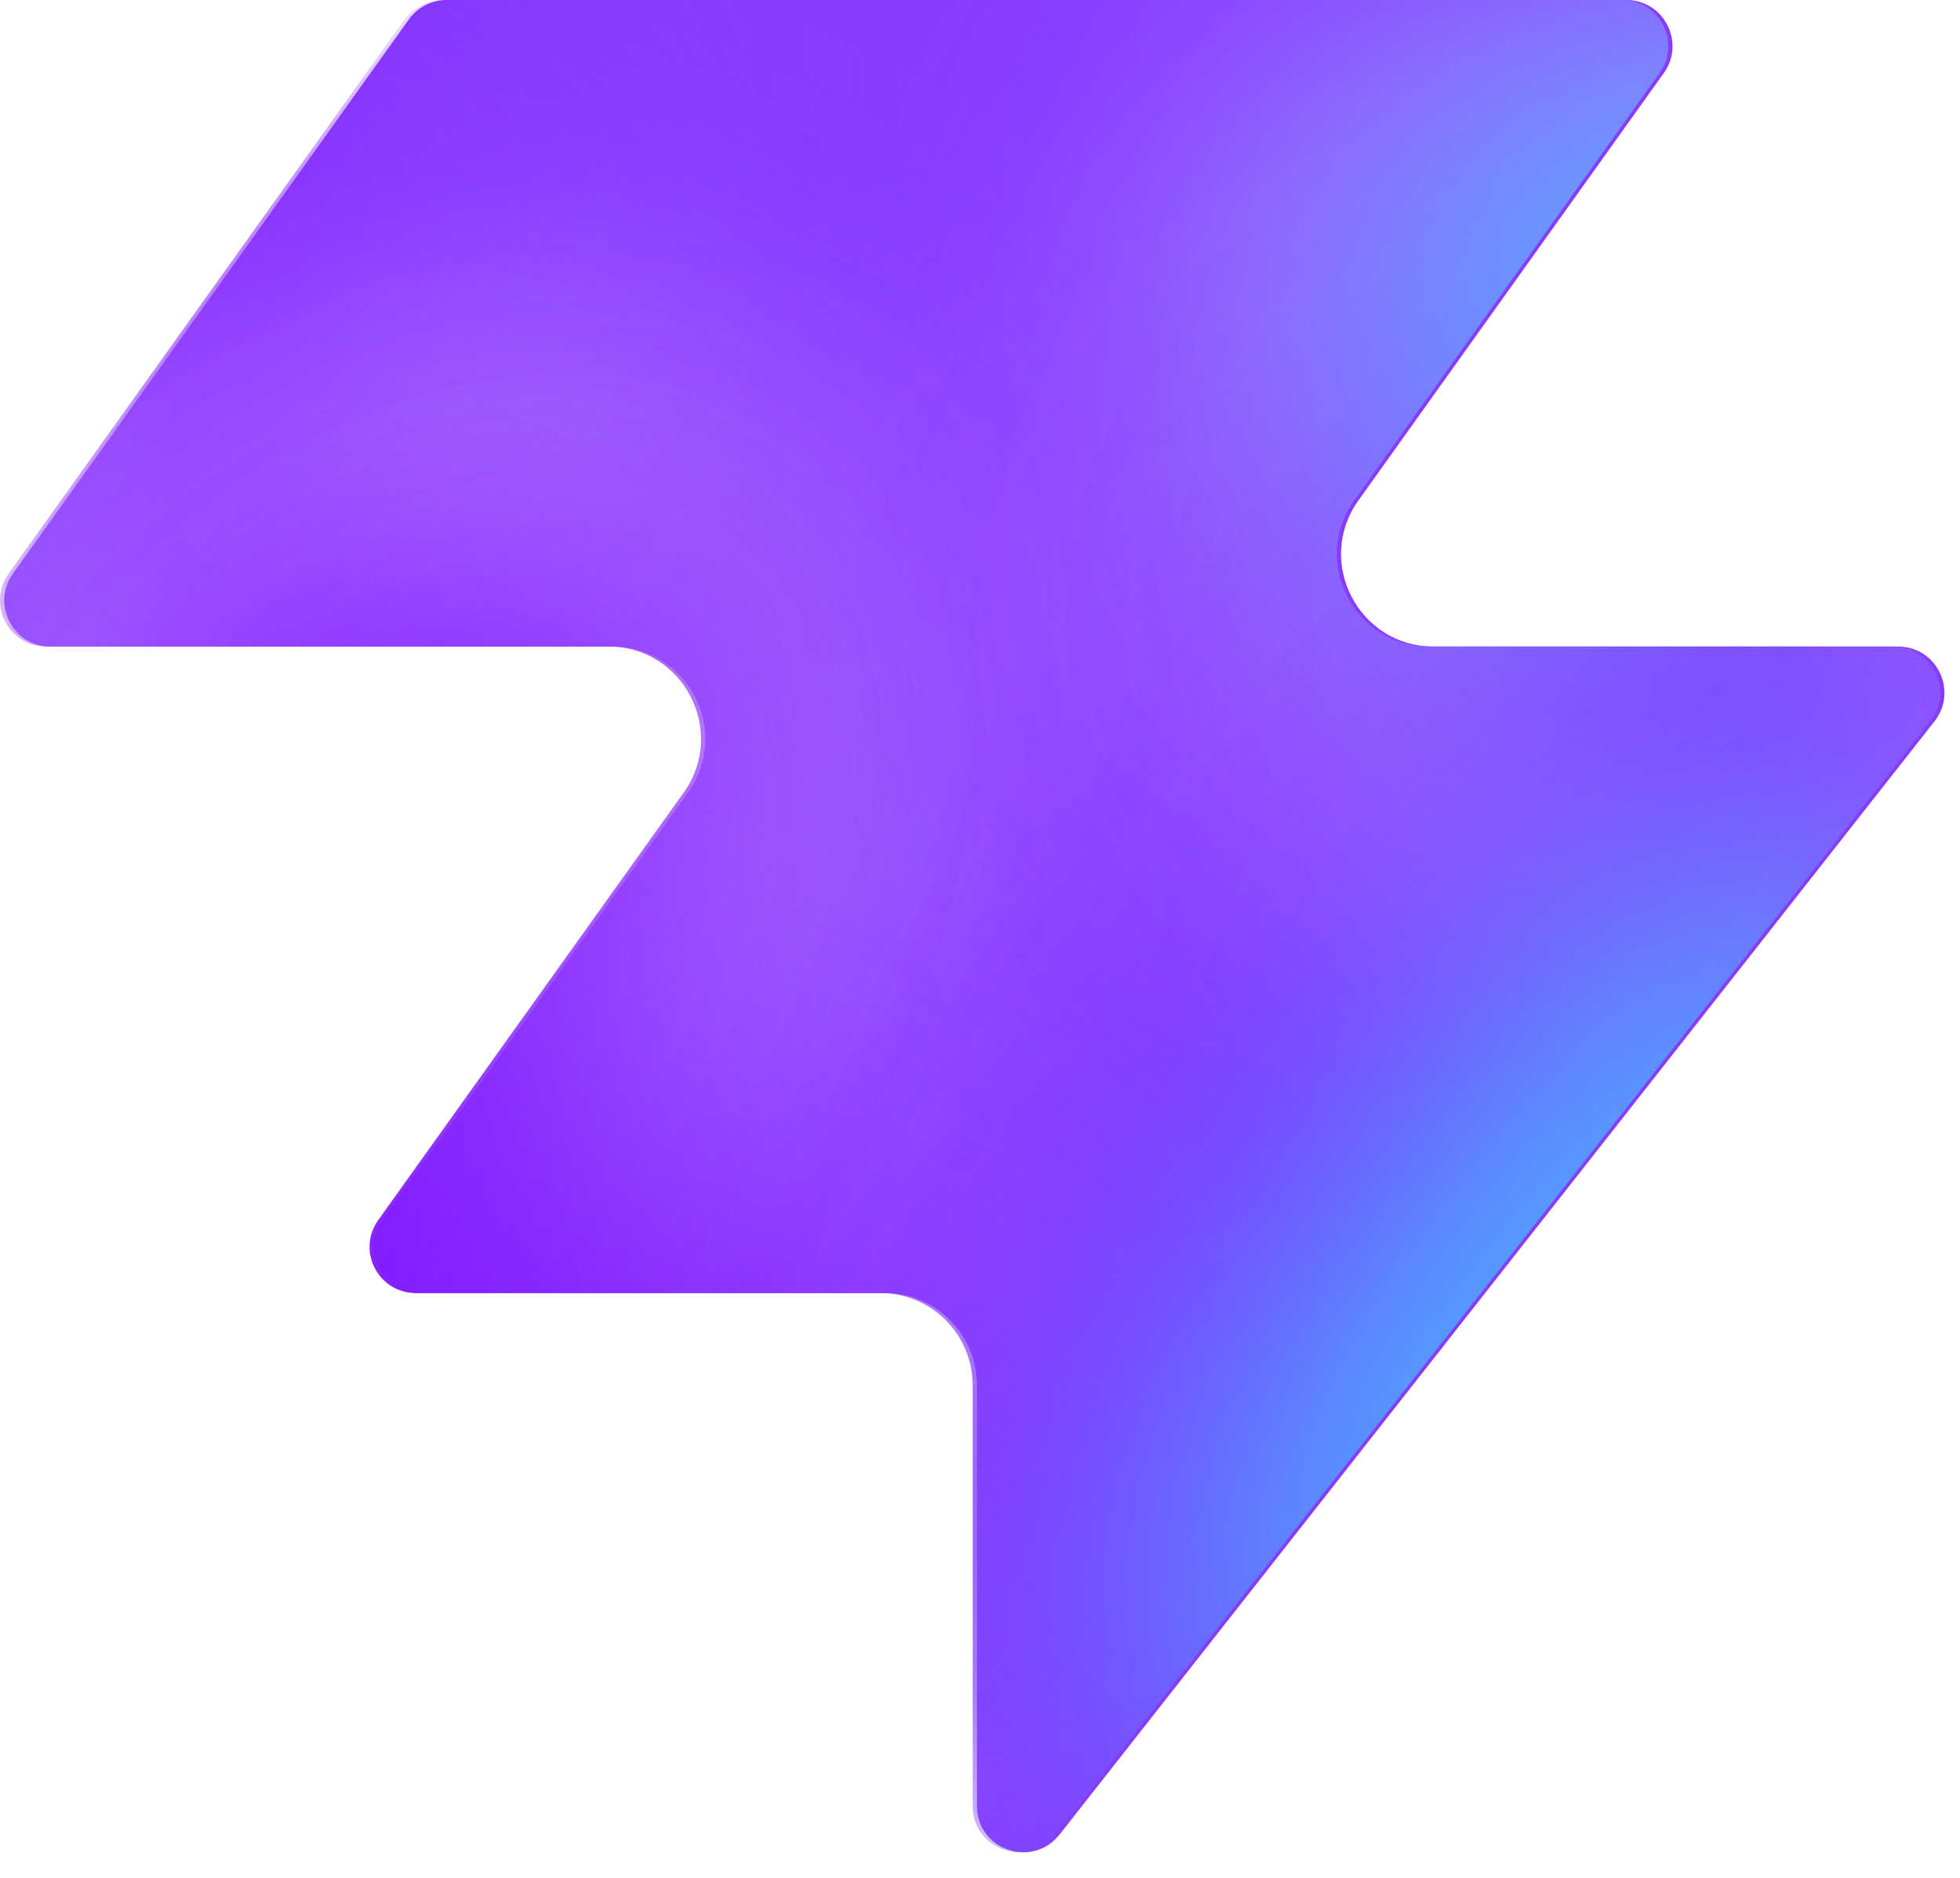
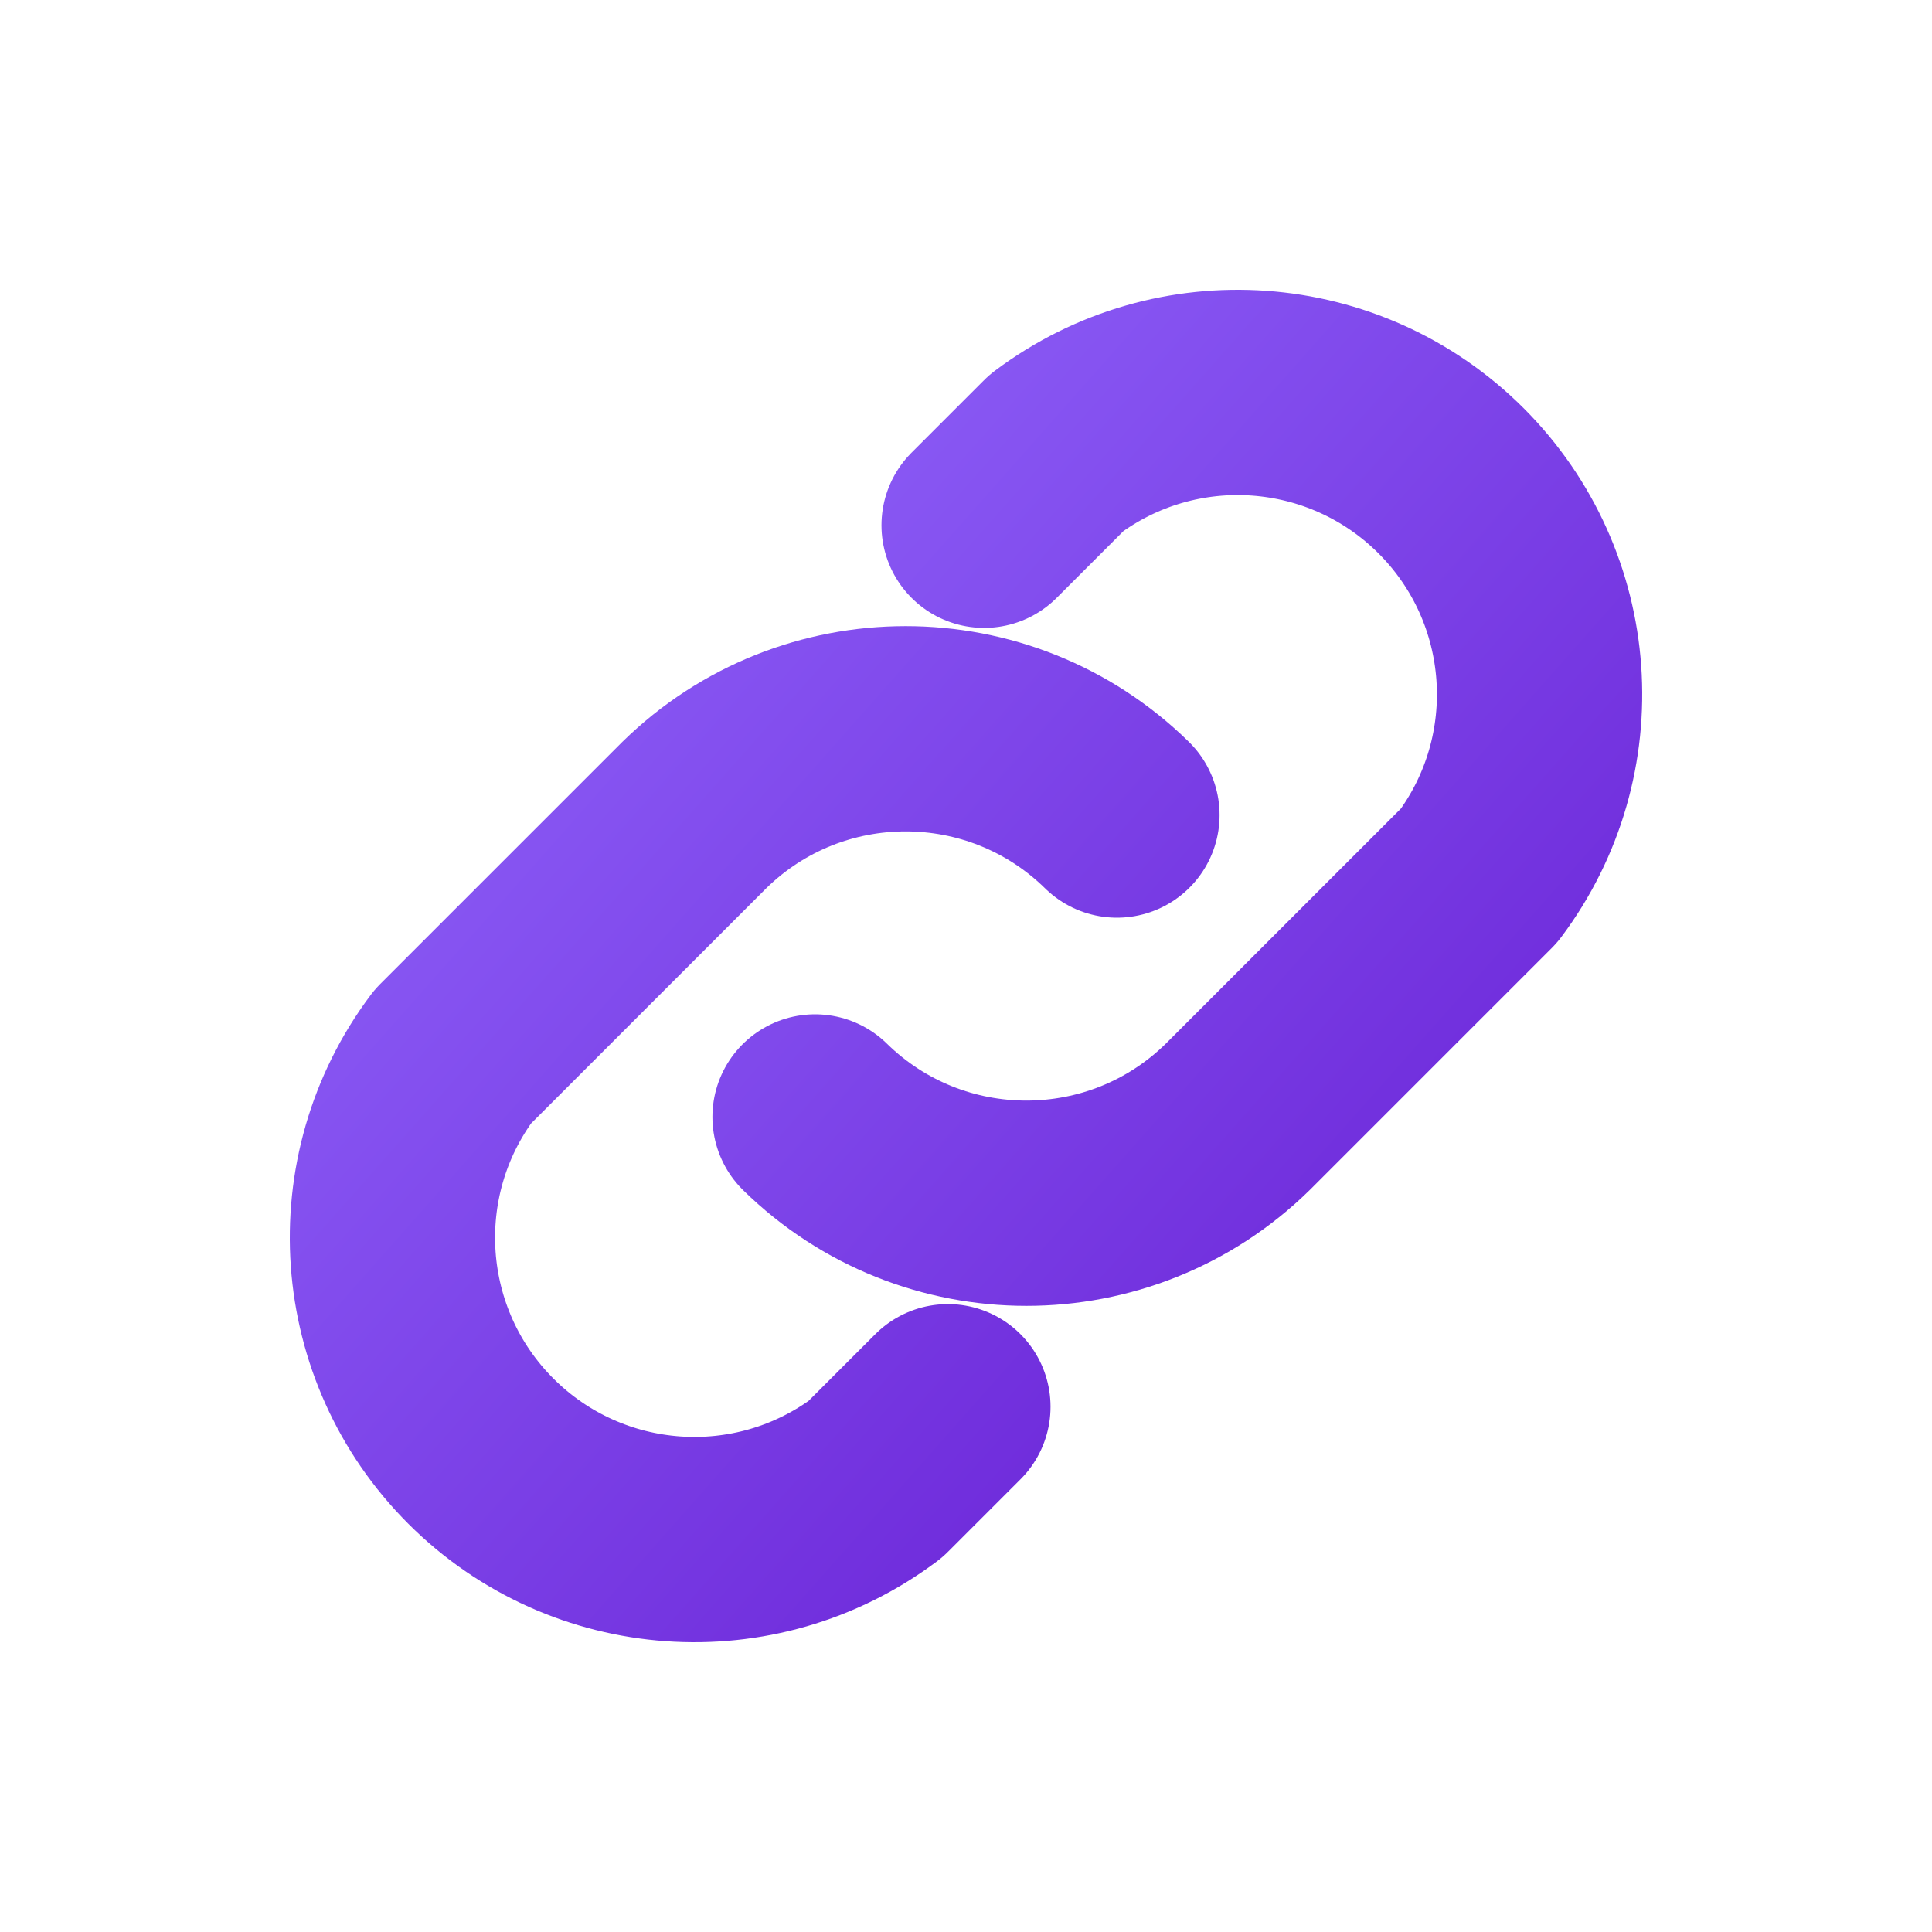
- <svg xmlns="http://www.w3.org/2000/svg" width="48" height="46" fill="none" viewBox="0 0 48 46">
-   <path fill="#863bff" d="M25.946 44.938c-.664.845-2.021.375-2.021-.698V33.937a2.26 2.26 0 0 0-2.262-2.262H10.287c-.92 0-1.456-1.04-.92-1.788l7.48-10.471c1.07-1.497 0-3.578-1.842-3.578H1.237c-.92 0-1.456-1.04-.92-1.788L10.013.474c.214-.297.556-.474.92-.474h28.894c.92 0 1.456 1.04.92 1.788l-7.48 10.471c-1.07 1.498 0 3.579 1.842 3.579h11.377c.943 0 1.473 1.088.89 1.83L25.947 44.94z" style="fill:#863bff;fill:color(display-p3 .525 .23 1);fill-opacity:1" />
-   <mask id="a" width="48" height="46" x="0" y="0" maskUnits="userSpaceOnUse" style="mask-type:alpha">
-     <path fill="#000" d="M25.842 44.938c-.664.844-2.021.375-2.021-.698V33.937a2.26 2.26 0 0 0-2.262-2.262H10.183c-.92 0-1.456-1.04-.92-1.788l7.48-10.471c1.07-1.498 0-3.579-1.842-3.579H1.133c-.92 0-1.456-1.04-.92-1.787L9.91.473c.214-.297.556-.474.92-.474h28.894c.92 0 1.456 1.04.92 1.788l-7.48 10.471c-1.07 1.498 0 3.578 1.842 3.578h11.377c.943 0 1.473 1.088.89 1.832L25.843 44.94z" style="fill:#000;fill-opacity:1" />
-   </mask>
-   <g mask="url(#a)">
-     <g filter="url(#b)">
-       <ellipse cx="5.508" cy="14.704" fill="#ede6ff" rx="5.508" ry="14.704" style="fill:#ede6ff;fill:color(display-p3 .927 .903 1);fill-opacity:1" transform="matrix(.00324 1 1 -.00324 -4.47 31.516)" />
-     </g>
-     <g filter="url(#c)">
-       <ellipse cx="10.399" cy="29.851" fill="#ede6ff" rx="10.399" ry="29.851" style="fill:#ede6ff;fill:color(display-p3 .927 .903 1);fill-opacity:1" transform="matrix(.00324 1 1 -.00324 -39.328 7.883)" />
-     </g>
-     <g filter="url(#d)">
-       <ellipse cx="5.508" cy="30.487" fill="#7e14ff" rx="5.508" ry="30.487" style="fill:#7e14ff;fill:color(display-p3 .492 .077 1);fill-opacity:1" transform="rotate(89.814 -25.913 -14.639)scale(1 -1)" />
-     </g>
-     <g filter="url(#e)">
-       <ellipse cx="5.508" cy="30.599" fill="#7e14ff" rx="5.508" ry="30.599" style="fill:#7e14ff;fill:color(display-p3 .492 .077 1);fill-opacity:1" transform="rotate(89.814 -32.644 -3.334)scale(1 -1)" />
-     </g>
-     <g filter="url(#f)">
-       <ellipse cx="5.508" cy="30.599" fill="#7e14ff" rx="5.508" ry="30.599" style="fill:#7e14ff;fill:color(display-p3 .492 .077 1);fill-opacity:1" transform="matrix(.00324 1 1 -.00324 -34.34 30.47)" />
-     </g>
-     <g filter="url(#g)">
-       <ellipse cx="14.072" cy="22.078" fill="#ede6ff" rx="14.072" ry="22.078" style="fill:#ede6ff;fill:color(display-p3 .927 .903 1);fill-opacity:1" transform="rotate(93.35 24.506 48.493)scale(-1 1)" />
-     </g>
-     <g filter="url(#h)">
-       <ellipse cx="3.47" cy="21.501" fill="#7e14ff" rx="3.47" ry="21.501" style="fill:#7e14ff;fill:color(display-p3 .492 .077 1);fill-opacity:1" transform="rotate(89.009 28.708 47.59)scale(-1 1)" />
-     </g>
-     <g filter="url(#i)">
-       <ellipse cx="3.47" cy="21.501" fill="#7e14ff" rx="3.47" ry="21.501" style="fill:#7e14ff;fill:color(display-p3 .492 .077 1);fill-opacity:1" transform="rotate(89.009 28.708 47.59)scale(-1 1)" />
-     </g>
-     <g filter="url(#j)">
-       <ellipse cx=".387" cy="8.972" fill="#7e14ff" rx="4.407" ry="29.108" style="fill:#7e14ff;fill:color(display-p3 .492 .077 1);fill-opacity:1" transform="rotate(39.51 .387 8.972)" />
-     </g>
-     <g filter="url(#k)">
-       <ellipse cx="47.523" cy="-6.092" fill="#7e14ff" rx="4.407" ry="29.108" style="fill:#7e14ff;fill:color(display-p3 .492 .077 1);fill-opacity:1" transform="rotate(37.892 47.523 -6.092)" />
-     </g>
-     <g filter="url(#l)">
-       <ellipse cx="41.412" cy="6.333" fill="#47bfff" rx="5.971" ry="9.665" style="fill:#47bfff;fill:color(display-p3 .28 .748 1);fill-opacity:1" transform="rotate(37.892 41.412 6.333)" />
-     </g>
-     <g filter="url(#m)">
-       <ellipse cx="-1.879" cy="38.332" fill="#7e14ff" rx="4.407" ry="29.108" style="fill:#7e14ff;fill:color(display-p3 .492 .077 1);fill-opacity:1" transform="rotate(37.892 -1.88 38.332)" />
-     </g>
-     <g filter="url(#n)">
-       <ellipse cx="-1.879" cy="38.332" fill="#7e14ff" rx="4.407" ry="29.108" style="fill:#7e14ff;fill:color(display-p3 .492 .077 1);fill-opacity:1" transform="rotate(37.892 -1.88 38.332)" />
-     </g>
-     <g filter="url(#o)">
-       <ellipse cx="35.651" cy="29.907" fill="#7e14ff" rx="4.407" ry="29.108" style="fill:#7e14ff;fill:color(display-p3 .492 .077 1);fill-opacity:1" transform="rotate(37.892 35.651 29.907)" />
-     </g>
-     <g filter="url(#p)">
-       <ellipse cx="38.418" cy="32.4" fill="#47bfff" rx="5.971" ry="15.297" style="fill:#47bfff;fill:color(display-p3 .28 .748 1);fill-opacity:1" transform="rotate(37.892 38.418 32.4)" />
-     </g>
+ <svg xmlns="http://www.w3.org/2000/svg" viewBox="0 0 32 32">
+   <defs>
+     <linearGradient id="g" x1="0" y1="0" x2="1" y2="1">
+       <stop offset="0" stop-color="#8b5cf6" />
+       <stop offset="1" stop-color="#6d28d9" />
+     </linearGradient>
+   </defs>
+   <g fill="none" stroke="url(#g)" stroke-width="3.4" stroke-linecap="round" stroke-linejoin="round">
+     <path d="M13.5 18.5a5 5 0 0 0 7 0l4-4a5 5 0 0 0-7-7l-1.2 1.2" />
+     <path d="M18.5 13.5a5 5 0 0 0-7 0l-4 4a5 5 0 0 0 7 7l1.2-1.2" />
  </g>
-   <defs>
-     <filter id="b" width="60.045" height="41.654" x="-19.77" y="16.149" color-interpolation-filters="sRGB" filterUnits="userSpaceOnUse">
-       <feFlood flood-opacity="0" result="BackgroundImageFix" />
-       <feBlend in="SourceGraphic" in2="BackgroundImageFix" result="shape" />
-       <feGaussianBlur result="effect1_foregroundBlur_2002_17158" stdDeviation="7.659" />
-     </filter>
-     <filter id="c" width="90.34" height="51.437" x="-54.613" y="-7.533" color-interpolation-filters="sRGB" filterUnits="userSpaceOnUse">
-       <feFlood flood-opacity="0" result="BackgroundImageFix" />
-       <feBlend in="SourceGraphic" in2="BackgroundImageFix" result="shape" />
-       <feGaussianBlur result="effect1_foregroundBlur_2002_17158" stdDeviation="7.659" />
-     </filter>
-     <filter id="d" width="79.355" height="29.4" x="-49.64" y="2.03" color-interpolation-filters="sRGB" filterUnits="userSpaceOnUse">
-       <feFlood flood-opacity="0" result="BackgroundImageFix" />
-       <feBlend in="SourceGraphic" in2="BackgroundImageFix" result="shape" />
-       <feGaussianBlur result="effect1_foregroundBlur_2002_17158" stdDeviation="4.596" />
-     </filter>
-     <filter id="e" width="79.579" height="29.4" x="-45.045" y="20.029" color-interpolation-filters="sRGB" filterUnits="userSpaceOnUse">
-       <feFlood flood-opacity="0" result="BackgroundImageFix" />
-       <feBlend in="SourceGraphic" in2="BackgroundImageFix" result="shape" />
-       <feGaussianBlur result="effect1_foregroundBlur_2002_17158" stdDeviation="4.596" />
-     </filter>
-     <filter id="f" width="79.579" height="29.4" x="-43.513" y="21.178" color-interpolation-filters="sRGB" filterUnits="userSpaceOnUse">
-       <feFlood flood-opacity="0" result="BackgroundImageFix" />
-       <feBlend in="SourceGraphic" in2="BackgroundImageFix" result="shape" />
-       <feGaussianBlur result="effect1_foregroundBlur_2002_17158" stdDeviation="4.596" />
-     </filter>
-     <filter id="g" width="74.749" height="58.852" x="15.756" y="-17.901" color-interpolation-filters="sRGB" filterUnits="userSpaceOnUse">
-       <feFlood flood-opacity="0" result="BackgroundImageFix" />
-       <feBlend in="SourceGraphic" in2="BackgroundImageFix" result="shape" />
-       <feGaussianBlur result="effect1_foregroundBlur_2002_17158" stdDeviation="7.659" />
-     </filter>
-     <filter id="h" width="61.377" height="25.362" x="23.548" y="2.284" color-interpolation-filters="sRGB" filterUnits="userSpaceOnUse">
-       <feFlood flood-opacity="0" result="BackgroundImageFix" />
-       <feBlend in="SourceGraphic" in2="BackgroundImageFix" result="shape" />
-       <feGaussianBlur result="effect1_foregroundBlur_2002_17158" stdDeviation="4.596" />
-     </filter>
-     <filter id="i" width="61.377" height="25.362" x="23.548" y="2.284" color-interpolation-filters="sRGB" filterUnits="userSpaceOnUse">
-       <feFlood flood-opacity="0" result="BackgroundImageFix" />
-       <feBlend in="SourceGraphic" in2="BackgroundImageFix" result="shape" />
-       <feGaussianBlur result="effect1_foregroundBlur_2002_17158" stdDeviation="4.596" />
-     </filter>
-     <filter id="j" width="56.045" height="63.649" x="-27.636" y="-22.853" color-interpolation-filters="sRGB" filterUnits="userSpaceOnUse">
-       <feFlood flood-opacity="0" result="BackgroundImageFix" />
-       <feBlend in="SourceGraphic" in2="BackgroundImageFix" result="shape" />
-       <feGaussianBlur result="effect1_foregroundBlur_2002_17158" stdDeviation="4.596" />
-     </filter>
-     <filter id="k" width="54.814" height="64.646" x="20.116" y="-38.415" color-interpolation-filters="sRGB" filterUnits="userSpaceOnUse">
-       <feFlood flood-opacity="0" result="BackgroundImageFix" />
-       <feBlend in="SourceGraphic" in2="BackgroundImageFix" result="shape" />
-       <feGaussianBlur result="effect1_foregroundBlur_2002_17158" stdDeviation="4.596" />
-     </filter>
-     <filter id="l" width="33.541" height="35.313" x="24.641" y="-11.323" color-interpolation-filters="sRGB" filterUnits="userSpaceOnUse">
-       <feFlood flood-opacity="0" result="BackgroundImageFix" />
-       <feBlend in="SourceGraphic" in2="BackgroundImageFix" result="shape" />
-       <feGaussianBlur result="effect1_foregroundBlur_2002_17158" stdDeviation="4.596" />
-     </filter>
-     <filter id="m" width="54.814" height="64.646" x="-29.286" y="6.009" color-interpolation-filters="sRGB" filterUnits="userSpaceOnUse">
-       <feFlood flood-opacity="0" result="BackgroundImageFix" />
-       <feBlend in="SourceGraphic" in2="BackgroundImageFix" result="shape" />
-       <feGaussianBlur result="effect1_foregroundBlur_2002_17158" stdDeviation="4.596" />
-     </filter>
-     <filter id="n" width="54.814" height="64.646" x="-29.286" y="6.009" color-interpolation-filters="sRGB" filterUnits="userSpaceOnUse">
-       <feFlood flood-opacity="0" result="BackgroundImageFix" />
-       <feBlend in="SourceGraphic" in2="BackgroundImageFix" result="shape" />
-       <feGaussianBlur result="effect1_foregroundBlur_2002_17158" stdDeviation="4.596" />
-     </filter>
-     <filter id="o" width="54.814" height="64.646" x="8.244" y="-2.416" color-interpolation-filters="sRGB" filterUnits="userSpaceOnUse">
-       <feFlood flood-opacity="0" result="BackgroundImageFix" />
-       <feBlend in="SourceGraphic" in2="BackgroundImageFix" result="shape" />
-       <feGaussianBlur result="effect1_foregroundBlur_2002_17158" stdDeviation="4.596" />
-     </filter>
-     <filter id="p" width="39.409" height="43.623" x="18.713" y="10.588" color-interpolation-filters="sRGB" filterUnits="userSpaceOnUse">
-       <feFlood flood-opacity="0" result="BackgroundImageFix" />
-       <feBlend in="SourceGraphic" in2="BackgroundImageFix" result="shape" />
-       <feGaussianBlur result="effect1_foregroundBlur_2002_17158" stdDeviation="4.596" />
-     </filter>
-   </defs>
</svg>
